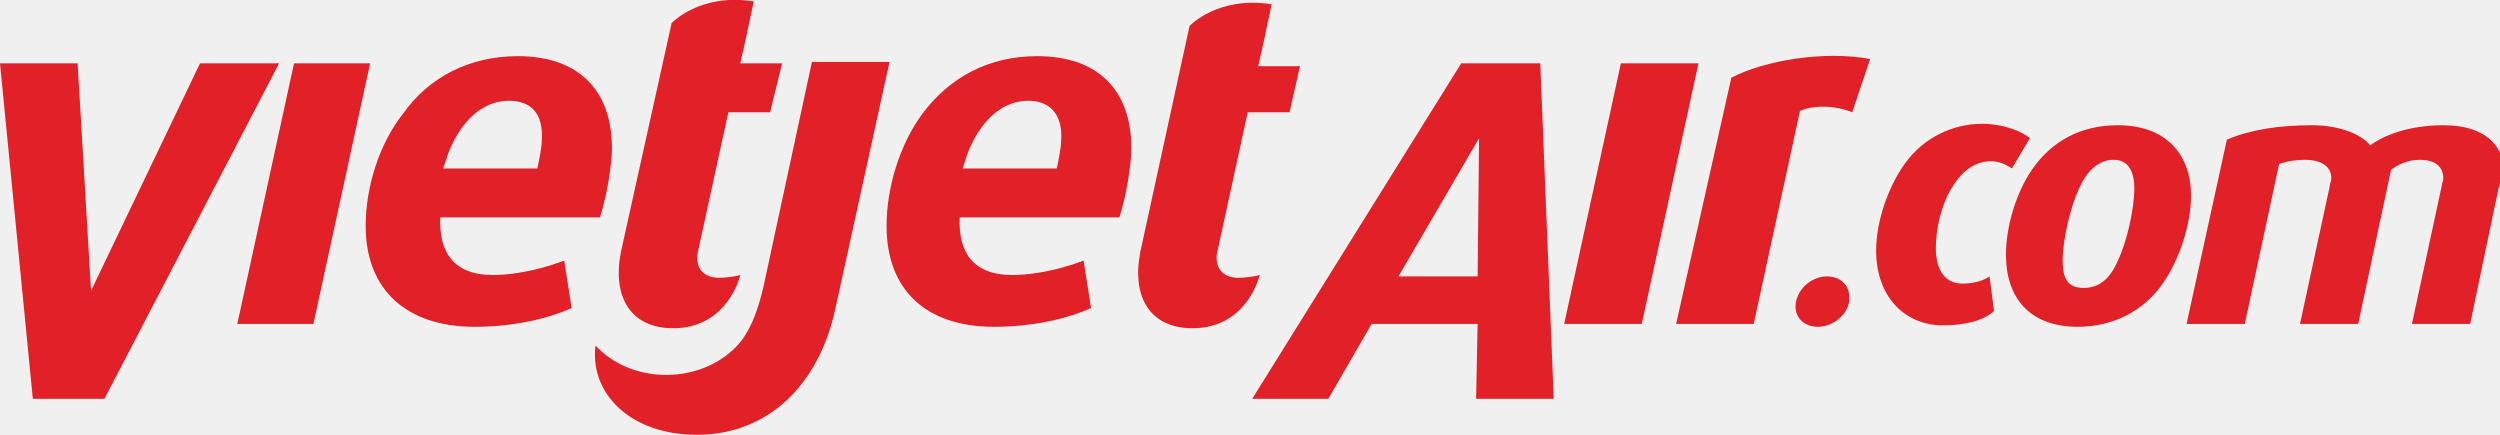
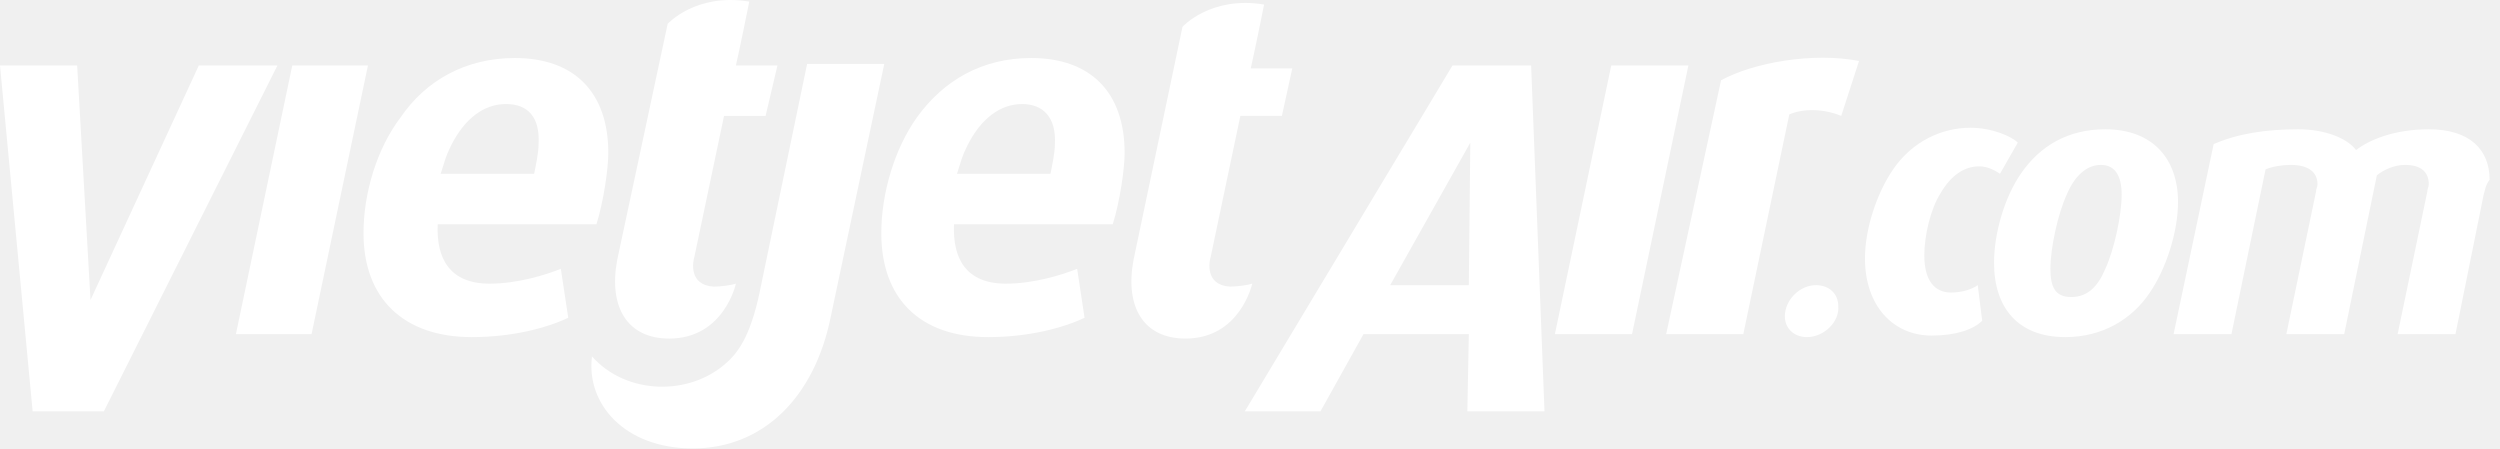
- <svg xmlns="http://www.w3.org/2000/svg" width="115" height="20" viewBox="0 0 115 20" fill="none">
-   <path d="M27.6 10H20.254C20.186 11.523 20.803 12.649 22.657 12.649C23.962 12.649 25.266 12.251 25.953 11.986L26.296 14.172C25.266 14.636 23.687 15.033 21.833 15.033C18.675 15.033 16.821 13.311 16.821 10.397C16.821 8.609 17.439 6.622 18.538 5.232C19.705 3.576 21.559 2.583 23.824 2.583C26.57 2.583 28.15 4.106 28.15 6.821C28.15 7.483 27.944 8.94 27.6 10ZM23.412 4.636C22.383 4.636 21.49 5.298 20.872 6.49C20.597 7.02 20.597 7.152 20.391 7.748H24.717C24.785 7.417 24.923 6.821 24.923 6.424C24.991 5.232 24.442 4.636 23.412 4.636Z" fill="#E12127" />
-   <path d="M4.806 18.344H1.51L0 2.914H3.57L4.188 13.377L9.2 2.914H12.839L4.806 18.344Z" fill="#E12127" />
-   <path d="M35.427 5.165H33.505L32.132 11.457C32.063 11.655 31.857 12.715 33.024 12.781C33.367 12.781 33.848 12.715 34.054 12.649C34.054 12.649 33.505 15.099 30.965 15.099C29.042 15.099 28.15 13.708 28.562 11.589L30.896 1.059C30.896 1.059 32.2 -0.331 34.672 0.066C34.26 2.053 34.054 2.914 34.054 2.914H35.977L35.427 5.165Z" fill="#E12127" />
-   <path d="M59.32 5.165H57.397L56.024 11.457C55.956 11.655 55.75 12.715 56.917 12.781C57.26 12.781 57.741 12.715 57.947 12.649C57.947 12.649 57.397 15.099 54.857 15.099C52.935 15.099 52.042 13.708 52.454 11.589L54.72 1.192C54.72 1.192 56.024 -0.199 58.496 0.198C58.084 2.185 57.878 3.046 57.878 3.046H59.8L59.32 5.165Z" fill="#E12127" />
-   <path d="M51.493 10H44.146C44.078 11.523 44.696 12.649 46.549 12.649C47.854 12.649 49.158 12.251 49.845 11.986L50.188 14.172C49.158 14.636 47.579 15.033 45.725 15.033C42.567 15.033 40.782 13.311 40.782 10.397C40.782 8.609 41.4 6.622 42.43 5.232C43.666 3.576 45.451 2.583 47.717 2.583C50.463 2.583 52.042 4.106 52.042 6.821C52.042 7.483 51.836 8.94 51.493 10ZM47.305 4.636C46.275 4.636 45.382 5.298 44.764 6.49C44.49 7.02 44.49 7.152 44.284 7.748H48.609C48.678 7.417 48.815 6.821 48.815 6.424C48.884 5.232 48.266 4.636 47.305 4.636Z" fill="#E12127" />
-   <path d="M85.203 5.166C84.379 4.834 83.418 4.834 82.8 5.099L80.672 14.901H77.102L79.642 3.576C81.152 2.781 83.899 2.318 86.027 2.715L85.203 5.166Z" fill="#E12127" />
-   <path d="M67.901 18.344L67.97 14.9H63.095L61.104 18.344H57.602L67.215 2.914H70.853L71.471 18.344H67.901ZM68.038 6.357L64.331 12.715H67.97L68.038 6.357Z" fill="#E12127" />
-   <path d="M32.062 20C28.904 20 27.119 18.013 27.394 15.894C28.973 17.616 31.925 17.682 33.642 16.159C34.26 15.629 34.809 14.768 35.221 12.715C35.976 9.205 37.349 2.848 37.349 2.848H40.919L38.448 14.106C37.692 17.748 35.289 20 32.062 20Z" fill="#E12127" />
-   <path d="M14.418 14.9H10.916L13.525 2.914H17.026L14.418 14.9Z" fill="#E12127" />
-   <path d="M75.522 14.9H71.952L74.561 2.914H78.131L75.522 14.9Z" fill="#E12127" />
-   <path d="M83.624 15.033C83.006 15.033 82.594 14.635 82.594 14.106C82.594 13.377 83.28 12.715 84.035 12.715C84.653 12.715 85.065 13.112 85.065 13.642C85.134 14.37 84.379 15.033 83.624 15.033Z" fill="#E12127" />
-   <path d="M92.549 7.748C92.344 7.616 92 7.417 91.588 7.417C90.902 7.417 90.284 7.815 89.803 8.609C89.323 9.338 89.048 10.53 89.048 11.391C89.048 12.517 89.529 13.046 90.284 13.046C90.764 13.046 91.245 12.914 91.52 12.715L91.726 14.305C91.314 14.702 90.49 14.967 89.391 14.967C87.606 14.967 86.302 13.642 86.302 11.523C86.302 10.199 86.851 8.609 87.606 7.55C88.499 6.291 89.872 5.695 91.176 5.695C92.206 5.695 93.099 6.093 93.373 6.358L92.549 7.748Z" fill="#E12127" />
-   <path d="M99.483 13.046C98.659 14.238 97.286 15.033 95.57 15.033C93.373 15.033 92.274 13.708 92.274 11.722C92.274 10.397 92.755 8.808 93.51 7.748C94.403 6.49 95.707 5.761 97.424 5.761C99.621 5.761 100.788 7.086 100.788 9.006C100.788 10.331 100.239 11.986 99.483 13.046ZM97.218 7.351C96.531 7.351 95.982 7.88 95.639 8.675C95.227 9.536 94.883 11.059 94.883 11.986C94.883 12.781 95.089 13.245 95.845 13.245C96.6 13.245 97.08 12.781 97.424 11.986C97.836 11.126 98.179 9.602 98.179 8.675C98.179 7.88 97.904 7.351 97.218 7.351Z" fill="#E12127" />
-   <path d="M114.931 8.675L113.627 14.9H110.949L112.322 8.543C112.322 8.41 112.391 8.344 112.391 8.212C112.391 7.682 112.048 7.351 111.292 7.351C110.812 7.351 110.331 7.549 109.988 7.814L108.478 14.9H105.8L107.173 8.543C107.173 8.41 107.242 8.344 107.242 8.212C107.242 7.682 106.83 7.351 106.006 7.351C105.594 7.351 105.182 7.417 104.839 7.549L103.26 14.9H100.582L102.436 6.423C103.534 5.96 104.839 5.761 106.349 5.761C107.585 5.761 108.615 6.159 109.027 6.688C109.645 6.225 110.812 5.761 112.391 5.761C114.313 5.761 115.206 6.688 115.206 8.013C115 8.278 115 8.476 114.931 8.675Z" fill="#E12127" />
+ <svg xmlns="http://www.w3.org/2000/svg" width="223" height="40" viewBox="0 0 223 40" fill="none">
+   <path d="M53.203 20.006H39.042C38.91 23.052 40.101 25.303 43.674 25.303C46.188 25.303 48.703 24.508 50.026 23.979L50.688 28.348C48.703 29.275 45.659 30.07 42.086 30.07C35.998 30.07 32.425 26.627 32.425 20.8C32.425 17.225 33.616 13.253 35.733 10.472C37.983 7.162 41.556 5.175 45.924 5.175C51.218 5.175 54.261 8.221 54.261 13.65C54.261 14.974 53.864 17.887 53.203 20.006ZM45.13 9.28C43.145 9.28 41.424 10.604 40.233 12.988C39.704 14.047 39.704 14.312 39.307 15.504H47.644C47.777 14.842 48.041 13.65 48.041 12.855C48.174 10.472 47.115 9.28 45.13 9.28Z" fill="white" />
+   <path d="M9.264 36.693H2.912L0 5.839H6.882L8.073 26.761L17.734 5.839H24.748L9.264 36.693Z" fill="white" />
+   <path d="M68.29 10.339H64.584L61.937 22.919C61.805 23.316 61.408 25.434 63.658 25.567C64.32 25.567 65.246 25.434 65.643 25.302C65.643 25.302 64.584 30.201 59.688 30.201C55.982 30.201 54.261 27.421 55.055 23.183L59.555 2.129C59.555 2.129 62.07 -0.652 66.834 0.143C66.04 4.115 65.643 5.837 65.643 5.837H69.349L68.29 10.339Z" fill="white" />
+   <path d="M114.345 10.337H110.64L107.993 22.917C107.861 23.314 107.464 25.433 109.713 25.565C110.375 25.565 111.302 25.433 111.699 25.3C111.699 25.3 110.64 30.2 105.743 30.2C102.038 30.2 100.317 27.419 101.111 23.181L105.478 2.392C105.478 2.392 107.993 -0.389 112.757 0.406C111.963 4.378 111.566 6.1 111.566 6.1H115.272L114.345 10.337Z" fill="white" />
+   <path d="M99.258 20.006H85.097C84.965 23.052 86.156 25.303 89.729 25.303C92.244 25.303 94.758 24.508 96.082 23.979L96.743 28.348C94.758 29.275 91.714 30.07 88.141 30.07C82.053 30.07 78.612 26.627 78.612 20.8C78.612 17.225 79.803 13.253 81.788 10.472C84.171 7.162 87.612 5.175 91.979 5.175C97.273 5.175 100.317 8.221 100.317 13.65C100.317 14.974 99.92 17.887 99.258 20.006ZM91.185 9.28C89.2 9.28 87.479 10.604 86.288 12.988C85.759 14.047 85.759 14.312 85.362 15.504H93.7C93.832 14.842 94.097 13.65 94.097 12.855C94.229 10.472 93.038 9.28 91.185 9.28Z" fill="white" />
+   <path d="M164.238 10.339C162.65 9.677 160.797 9.677 159.606 10.206L155.503 29.804H148.621L153.518 7.161C156.429 5.572 161.723 4.645 165.826 5.439L164.238 10.339Z" fill="white" />
+   <path d="M130.887 36.693L131.019 29.807H121.623L117.785 36.693H111.035L129.563 5.839H136.577L137.769 36.693H130.887ZM131.151 12.725L124.005 25.437H131.019L131.151 12.725Z" fill="white" />
+   <path d="M61.804 40C55.716 40 52.275 36.028 52.804 31.79C55.848 35.233 61.539 35.365 64.848 32.32C66.039 31.261 67.097 29.539 67.891 25.434C69.347 18.416 71.994 5.704 71.994 5.704H78.876L74.112 28.215C72.656 35.498 68.024 40 61.804 40Z" fill="white" />
+   <path d="M27.791 29.807H21.042L26.071 5.839H32.821L27.791 29.807Z" fill="white" />
+   <path d="M145.577 29.807H138.695L143.724 5.839H150.606L145.577 29.807Z" fill="white" />
+   <path d="M161.194 30.07C160.003 30.07 159.209 29.275 159.209 28.216C159.209 26.759 160.532 25.435 161.988 25.435C163.179 25.435 163.973 26.23 163.973 27.289C164.106 28.746 162.65 30.07 161.194 30.07Z" fill="white" />
+   <path d="M178.399 15.501C178.002 15.236 177.34 14.839 176.546 14.839C175.222 14.839 174.031 15.633 173.105 17.222C172.179 18.679 171.649 21.062 171.649 22.784C171.649 25.035 172.576 26.094 174.031 26.094C174.958 26.094 175.884 25.829 176.414 25.432L176.811 28.61C176.017 29.404 174.428 29.934 172.311 29.934C168.87 29.934 166.355 27.286 166.355 23.048C166.355 20.4 167.414 17.222 168.87 15.103C170.59 12.588 173.237 11.396 175.752 11.396C177.737 11.396 179.457 12.19 179.987 12.72L178.399 15.501Z" fill="white" />
+   <path d="M191.765 26.098C190.177 28.481 187.53 30.07 184.222 30.07C179.987 30.07 177.869 27.422 177.869 23.45C177.869 20.801 178.796 17.623 180.251 15.505C181.972 12.989 184.486 11.532 187.795 11.532C192.03 11.532 194.28 14.18 194.28 18.02C194.28 20.669 193.221 23.979 191.765 26.098ZM187.398 14.71C186.074 14.71 185.016 15.769 184.354 17.358C183.56 19.08 182.898 22.125 182.898 23.979C182.898 25.568 183.295 26.495 184.751 26.495C186.207 26.495 187.133 25.568 187.795 23.979C188.589 22.258 189.251 19.212 189.251 17.358C189.251 15.769 188.721 14.71 187.398 14.71Z" fill="white" />
+   <path d="M221.544 17.358L219.029 29.805H213.868L216.515 17.093C216.515 16.829 216.647 16.696 216.647 16.431C216.647 15.372 215.985 14.71 214.529 14.71C213.603 14.71 212.677 15.107 212.015 15.637L209.103 29.805H203.942L206.589 17.093C206.589 16.829 206.721 16.696 206.721 16.431C206.721 15.372 205.927 14.71 204.339 14.71C203.545 14.71 202.751 14.842 202.089 15.107L199.045 29.805H193.884L197.457 12.856C199.575 11.929 202.089 11.532 205.001 11.532C207.383 11.532 209.368 12.326 210.162 13.386C211.353 12.459 213.603 11.532 216.647 11.532C220.352 11.532 222.073 13.386 222.073 16.034C221.676 16.564 221.676 16.961 221.544 17.358Z" fill="white" />
</svg>
